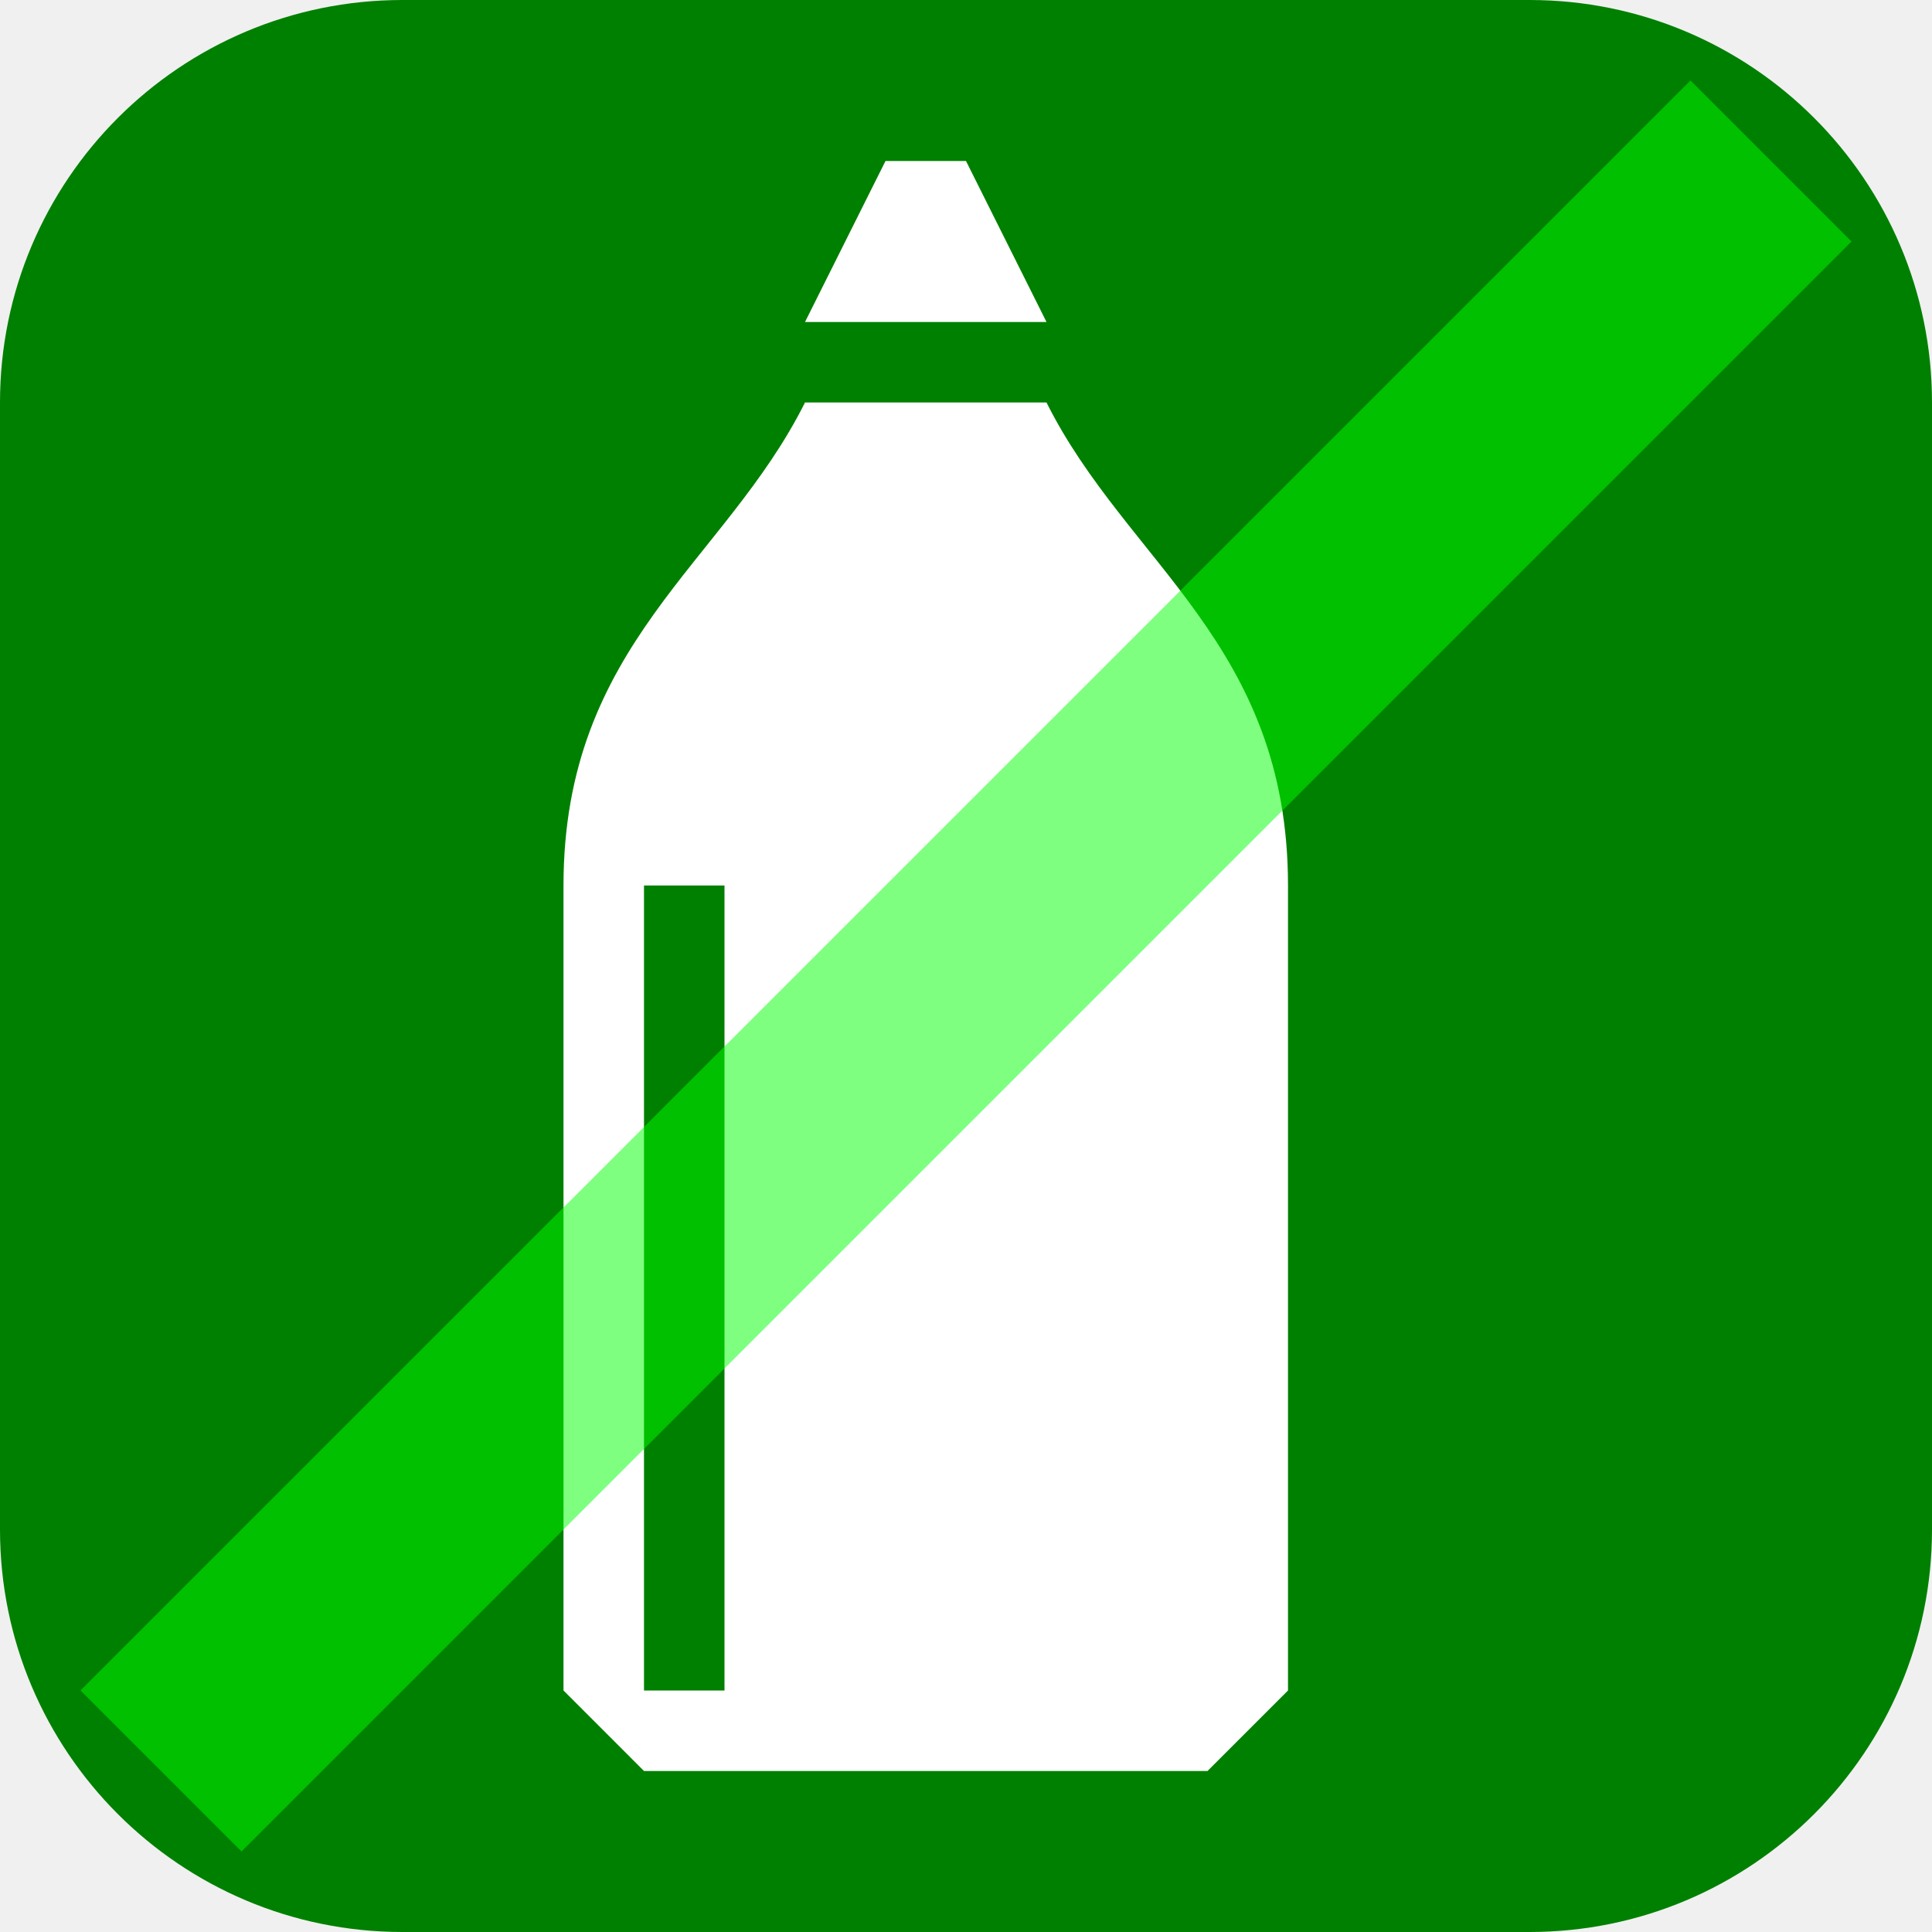
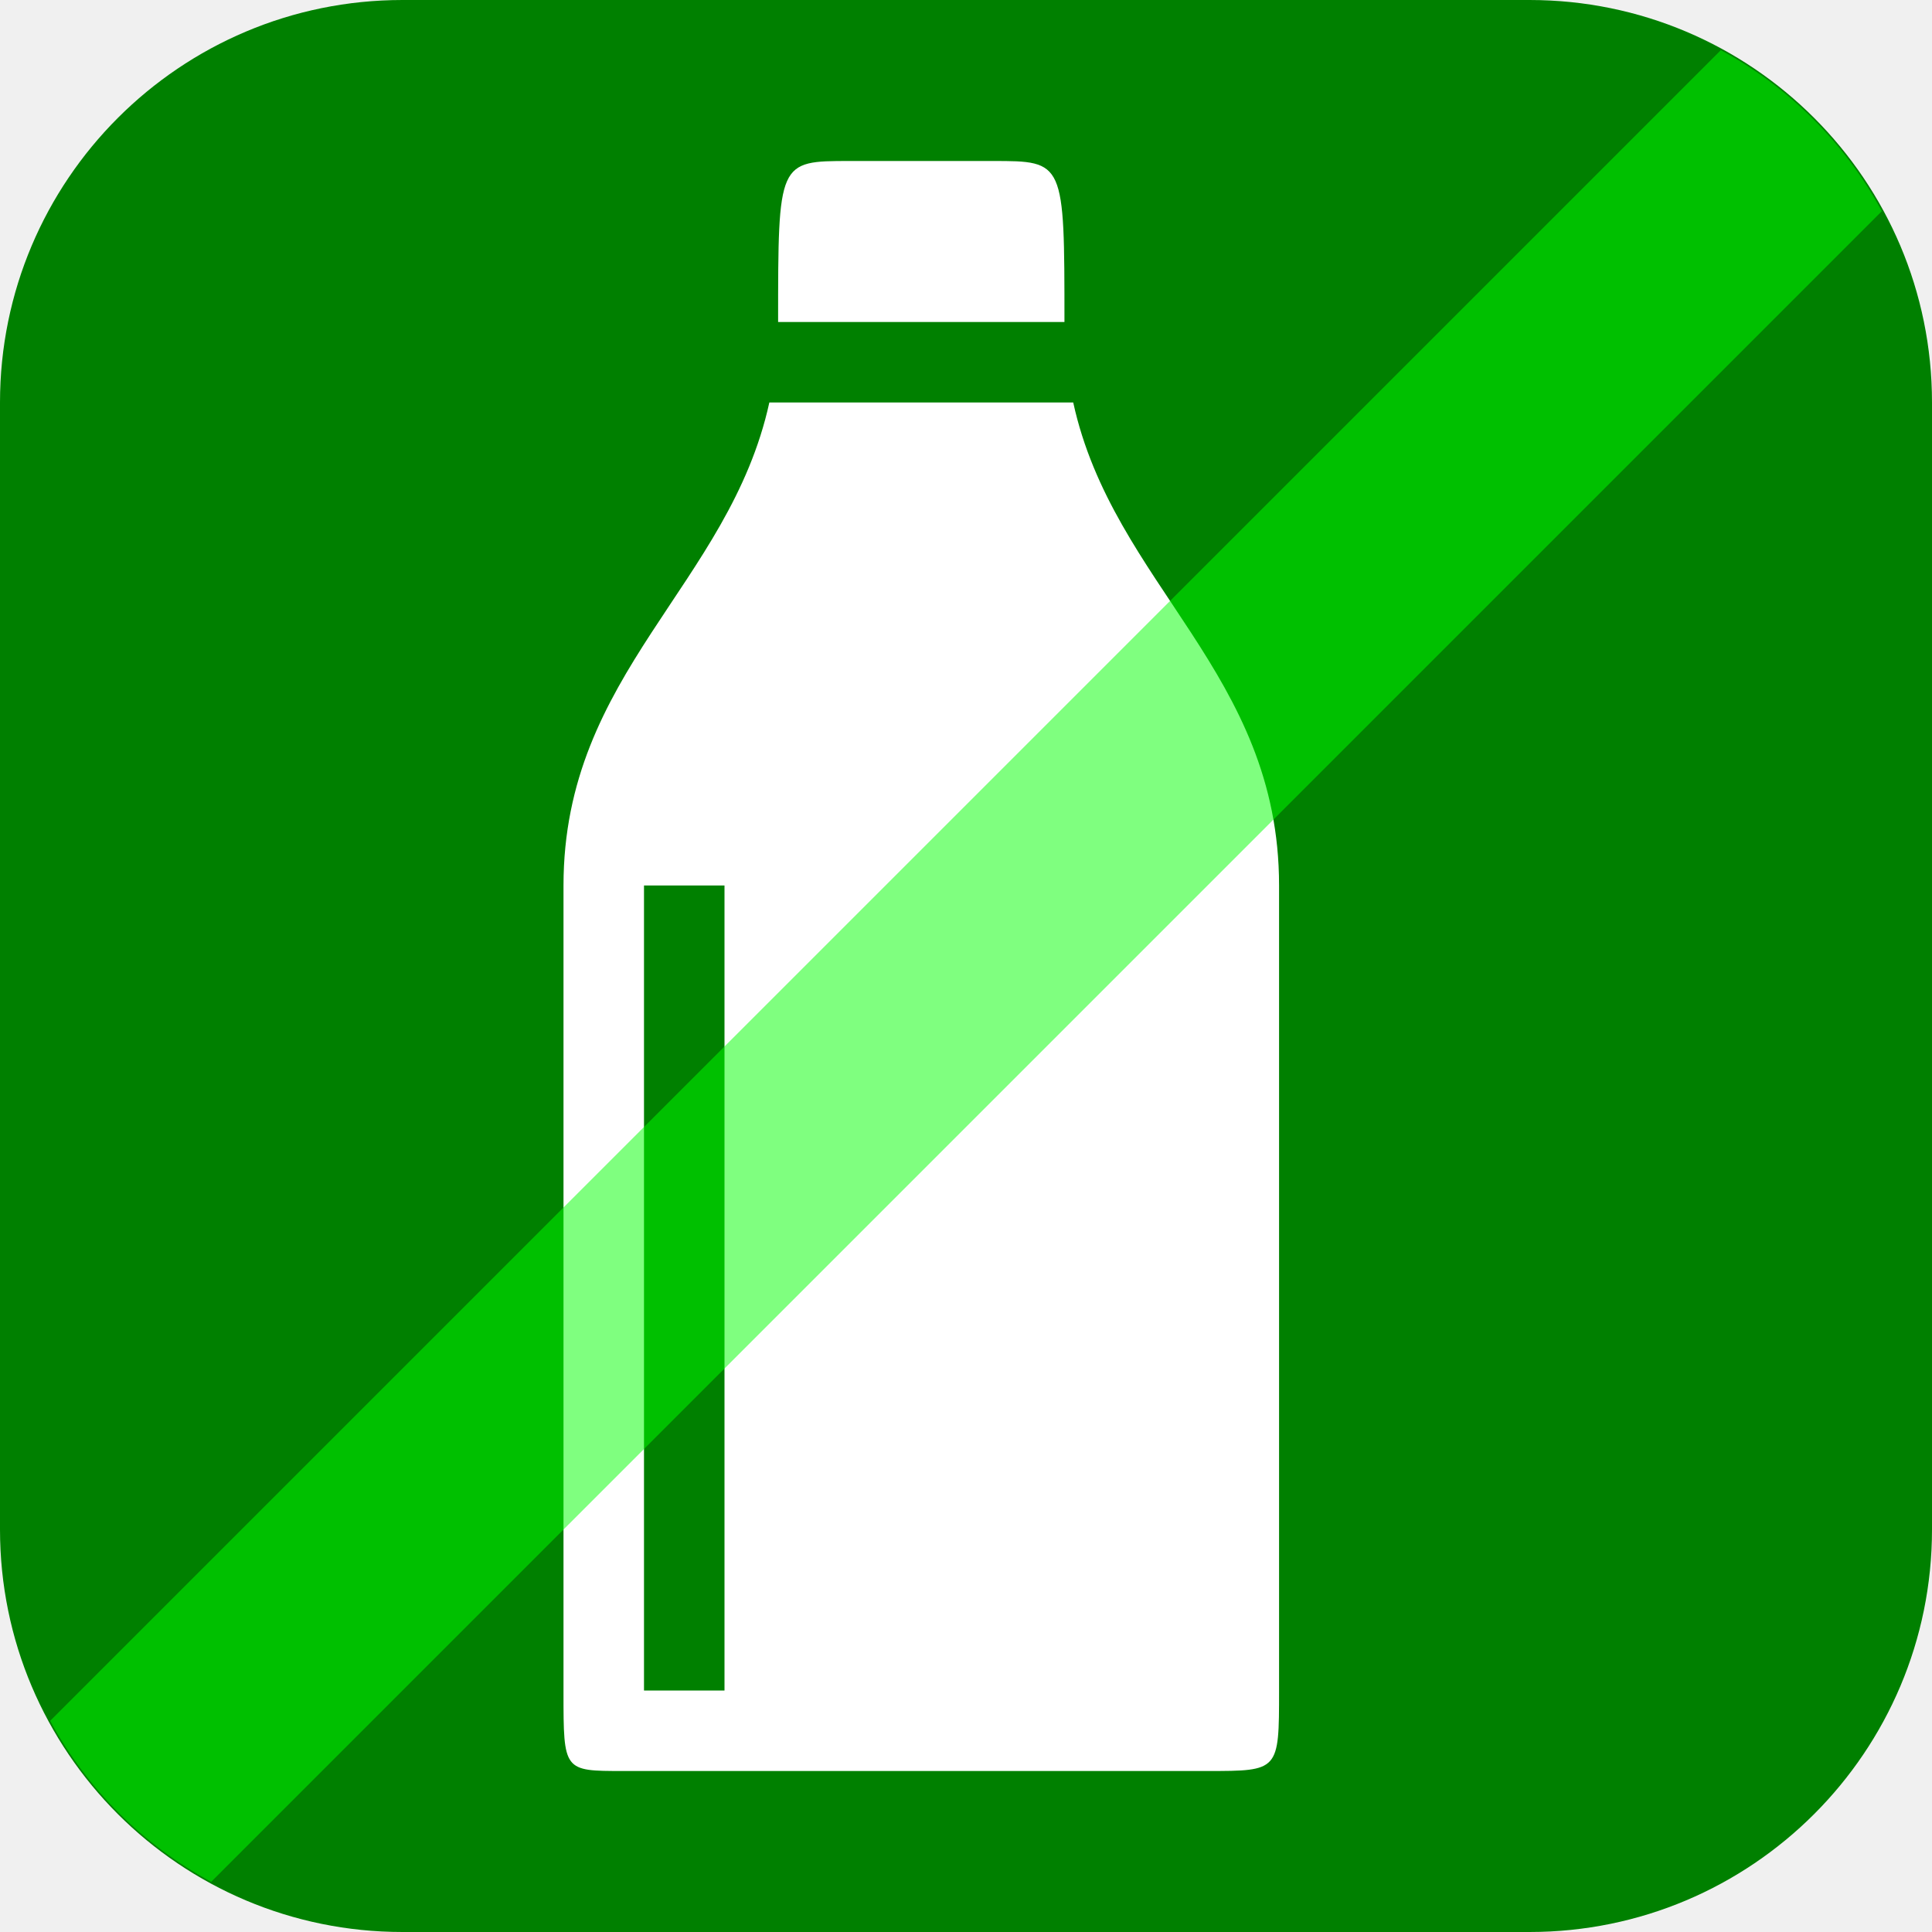
<svg xmlns="http://www.w3.org/2000/svg" width="24" height="24">
  <rect width="24" height="24" ry="5" fill="green" />
-   <path d="M10 5c-1 2-3 3-3 6v10l1 1h7l1-1V11c0-3-2-4-3-6h-3zm-2 6h1v10H8V11z" fill="#fff" />
-   <path d="M11 2h1l1 2h-3l1-2z" fill="#fff" fill-rule="evenodd" />
-   <path d="M21 1L1 21l2 2L23 3l-2-2z" fill="#0f0" opacity=".5" />
+   <path d="M9.557 5C9.06 7.268 7 8.36 7 11v10.027c0 .974.001.973.736.973H15c.889 0 .889 0 .889-1V11c0-2.64-2.061-3.732-2.557-6H9.557zM8 11h1v10H8V11z" fill="#fff" />
+   <path d="M10.556 2h1.777c.89 0 .89 0 .89 2H9.666c0-2 0-2 .889-2z" fill="#fff" fill-rule="evenodd" />
+   <path d="M21.377.623L.623 21.377a4.964 4.964 0 002 2L23.377 2.623a4.964 4.964 0 00-2-2z" fill="#0f0" opacity=".5" />
</svg>
